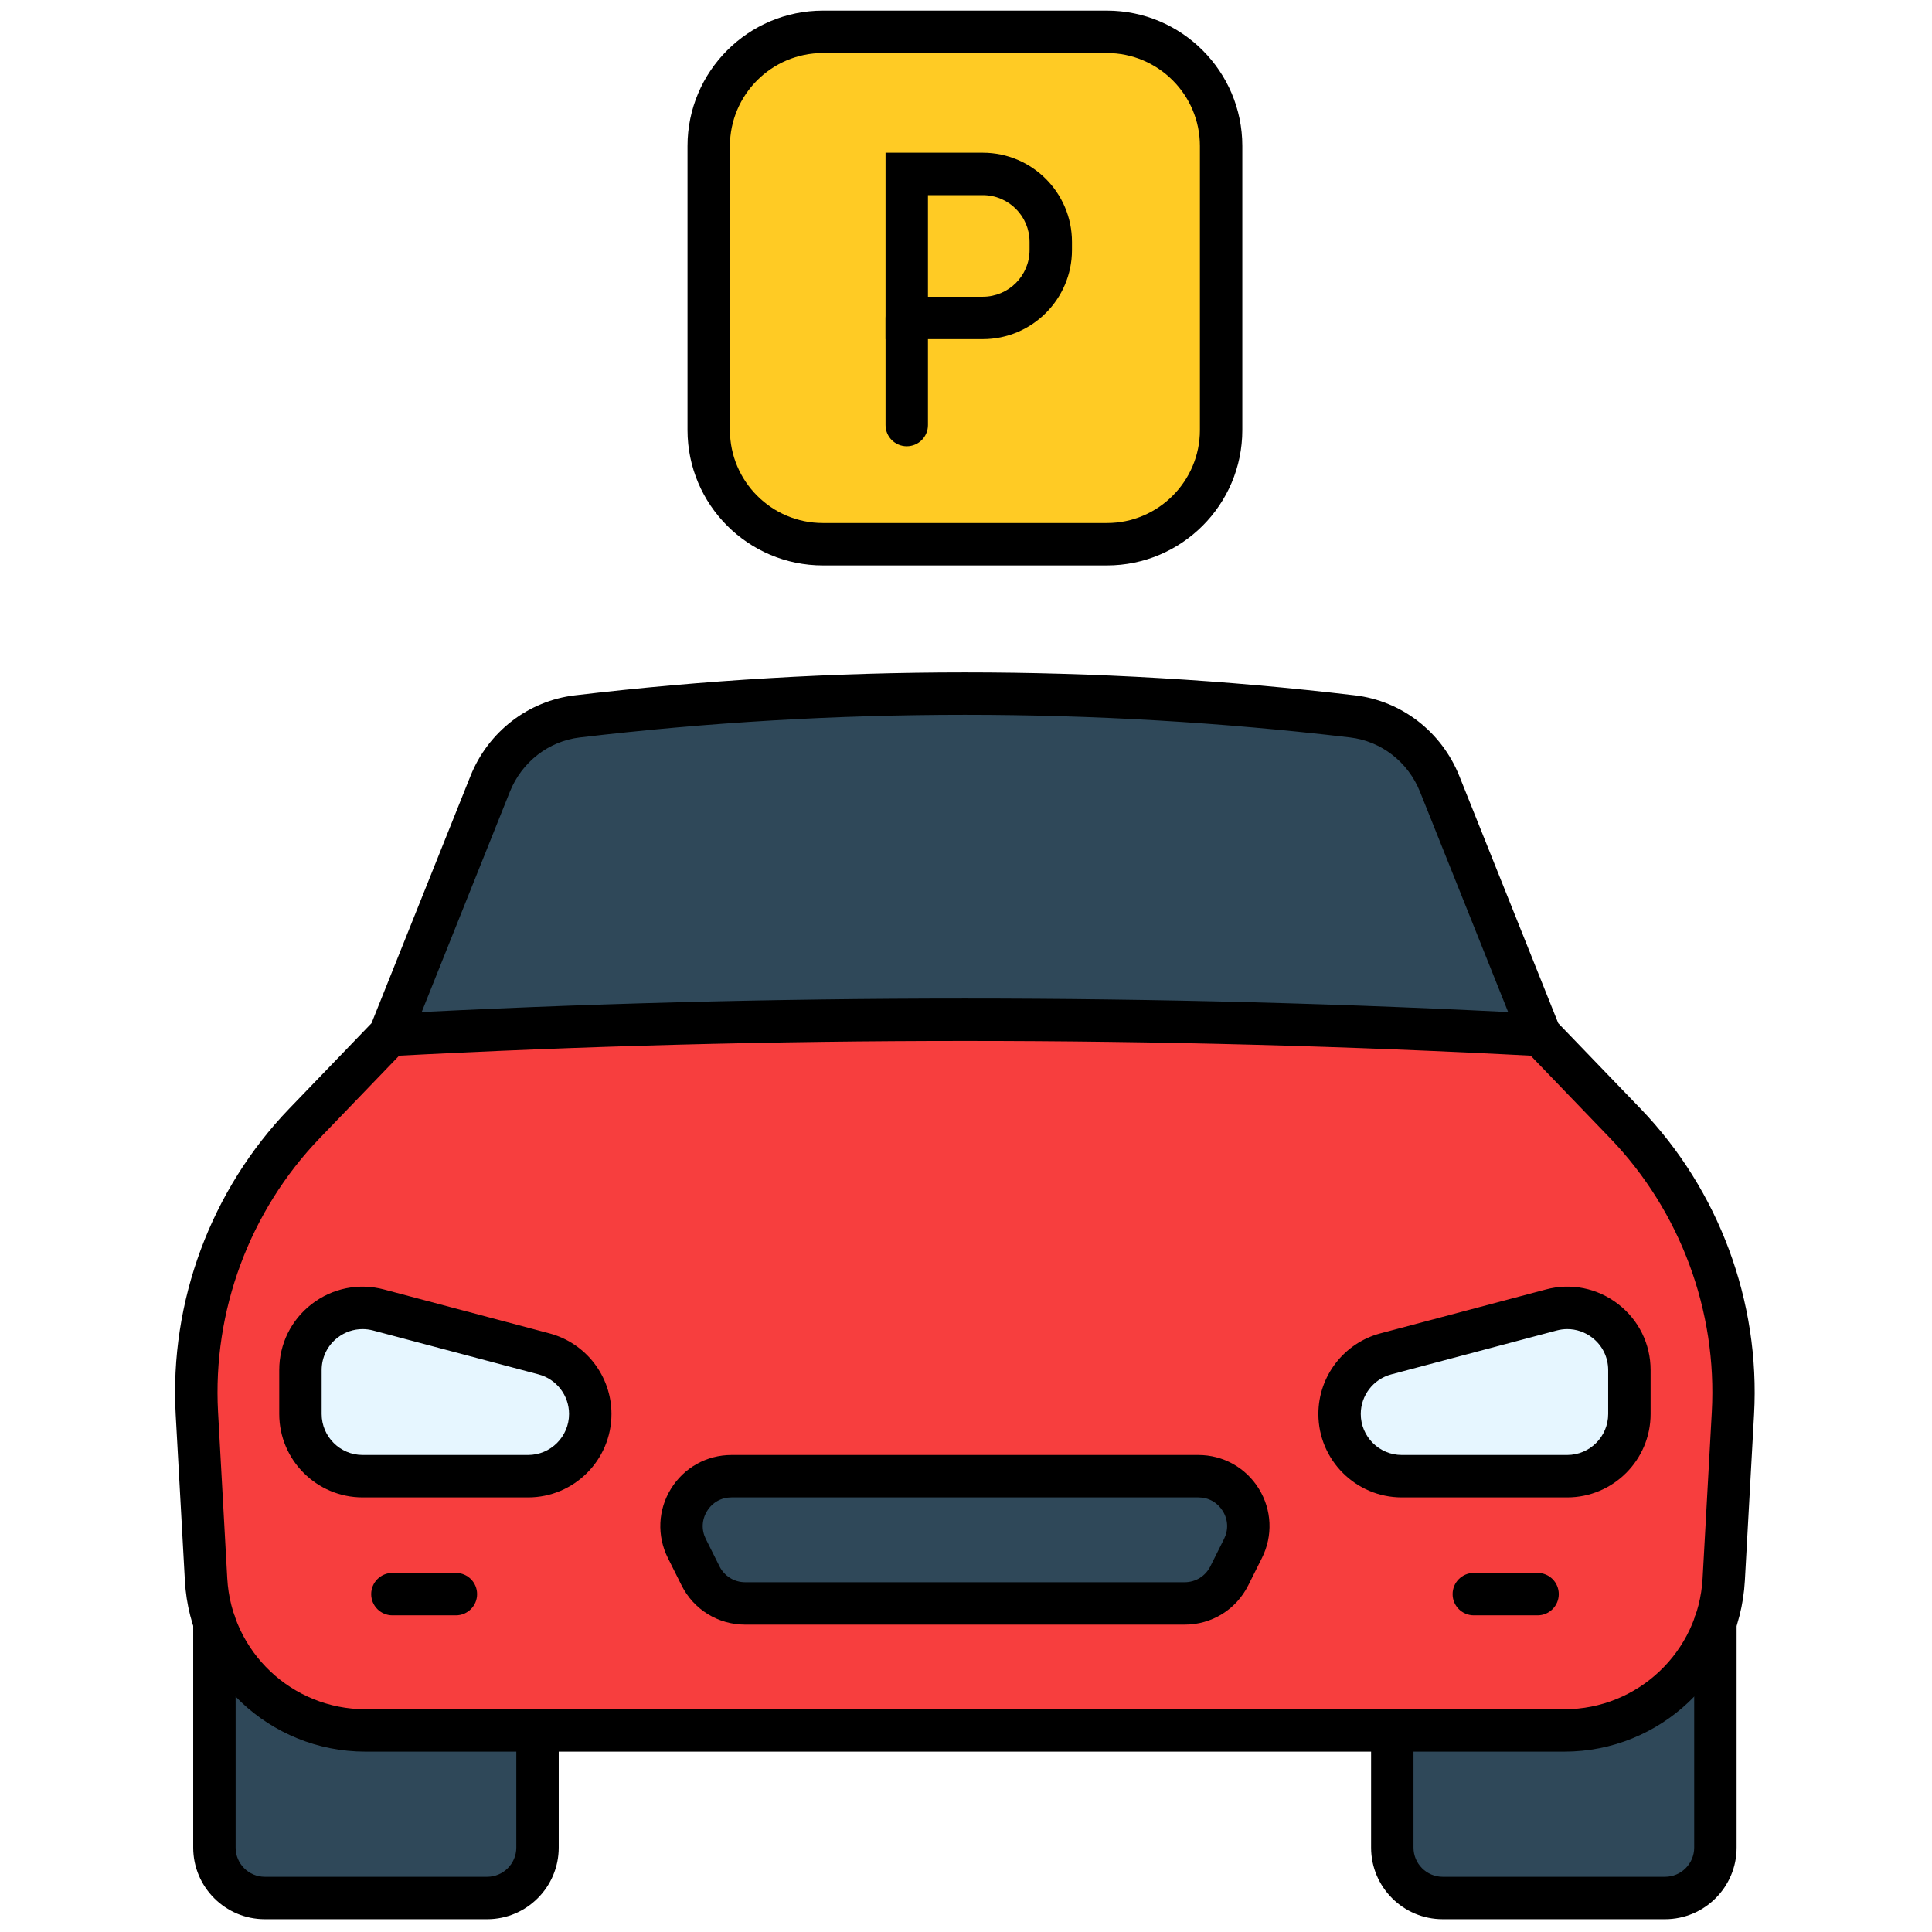
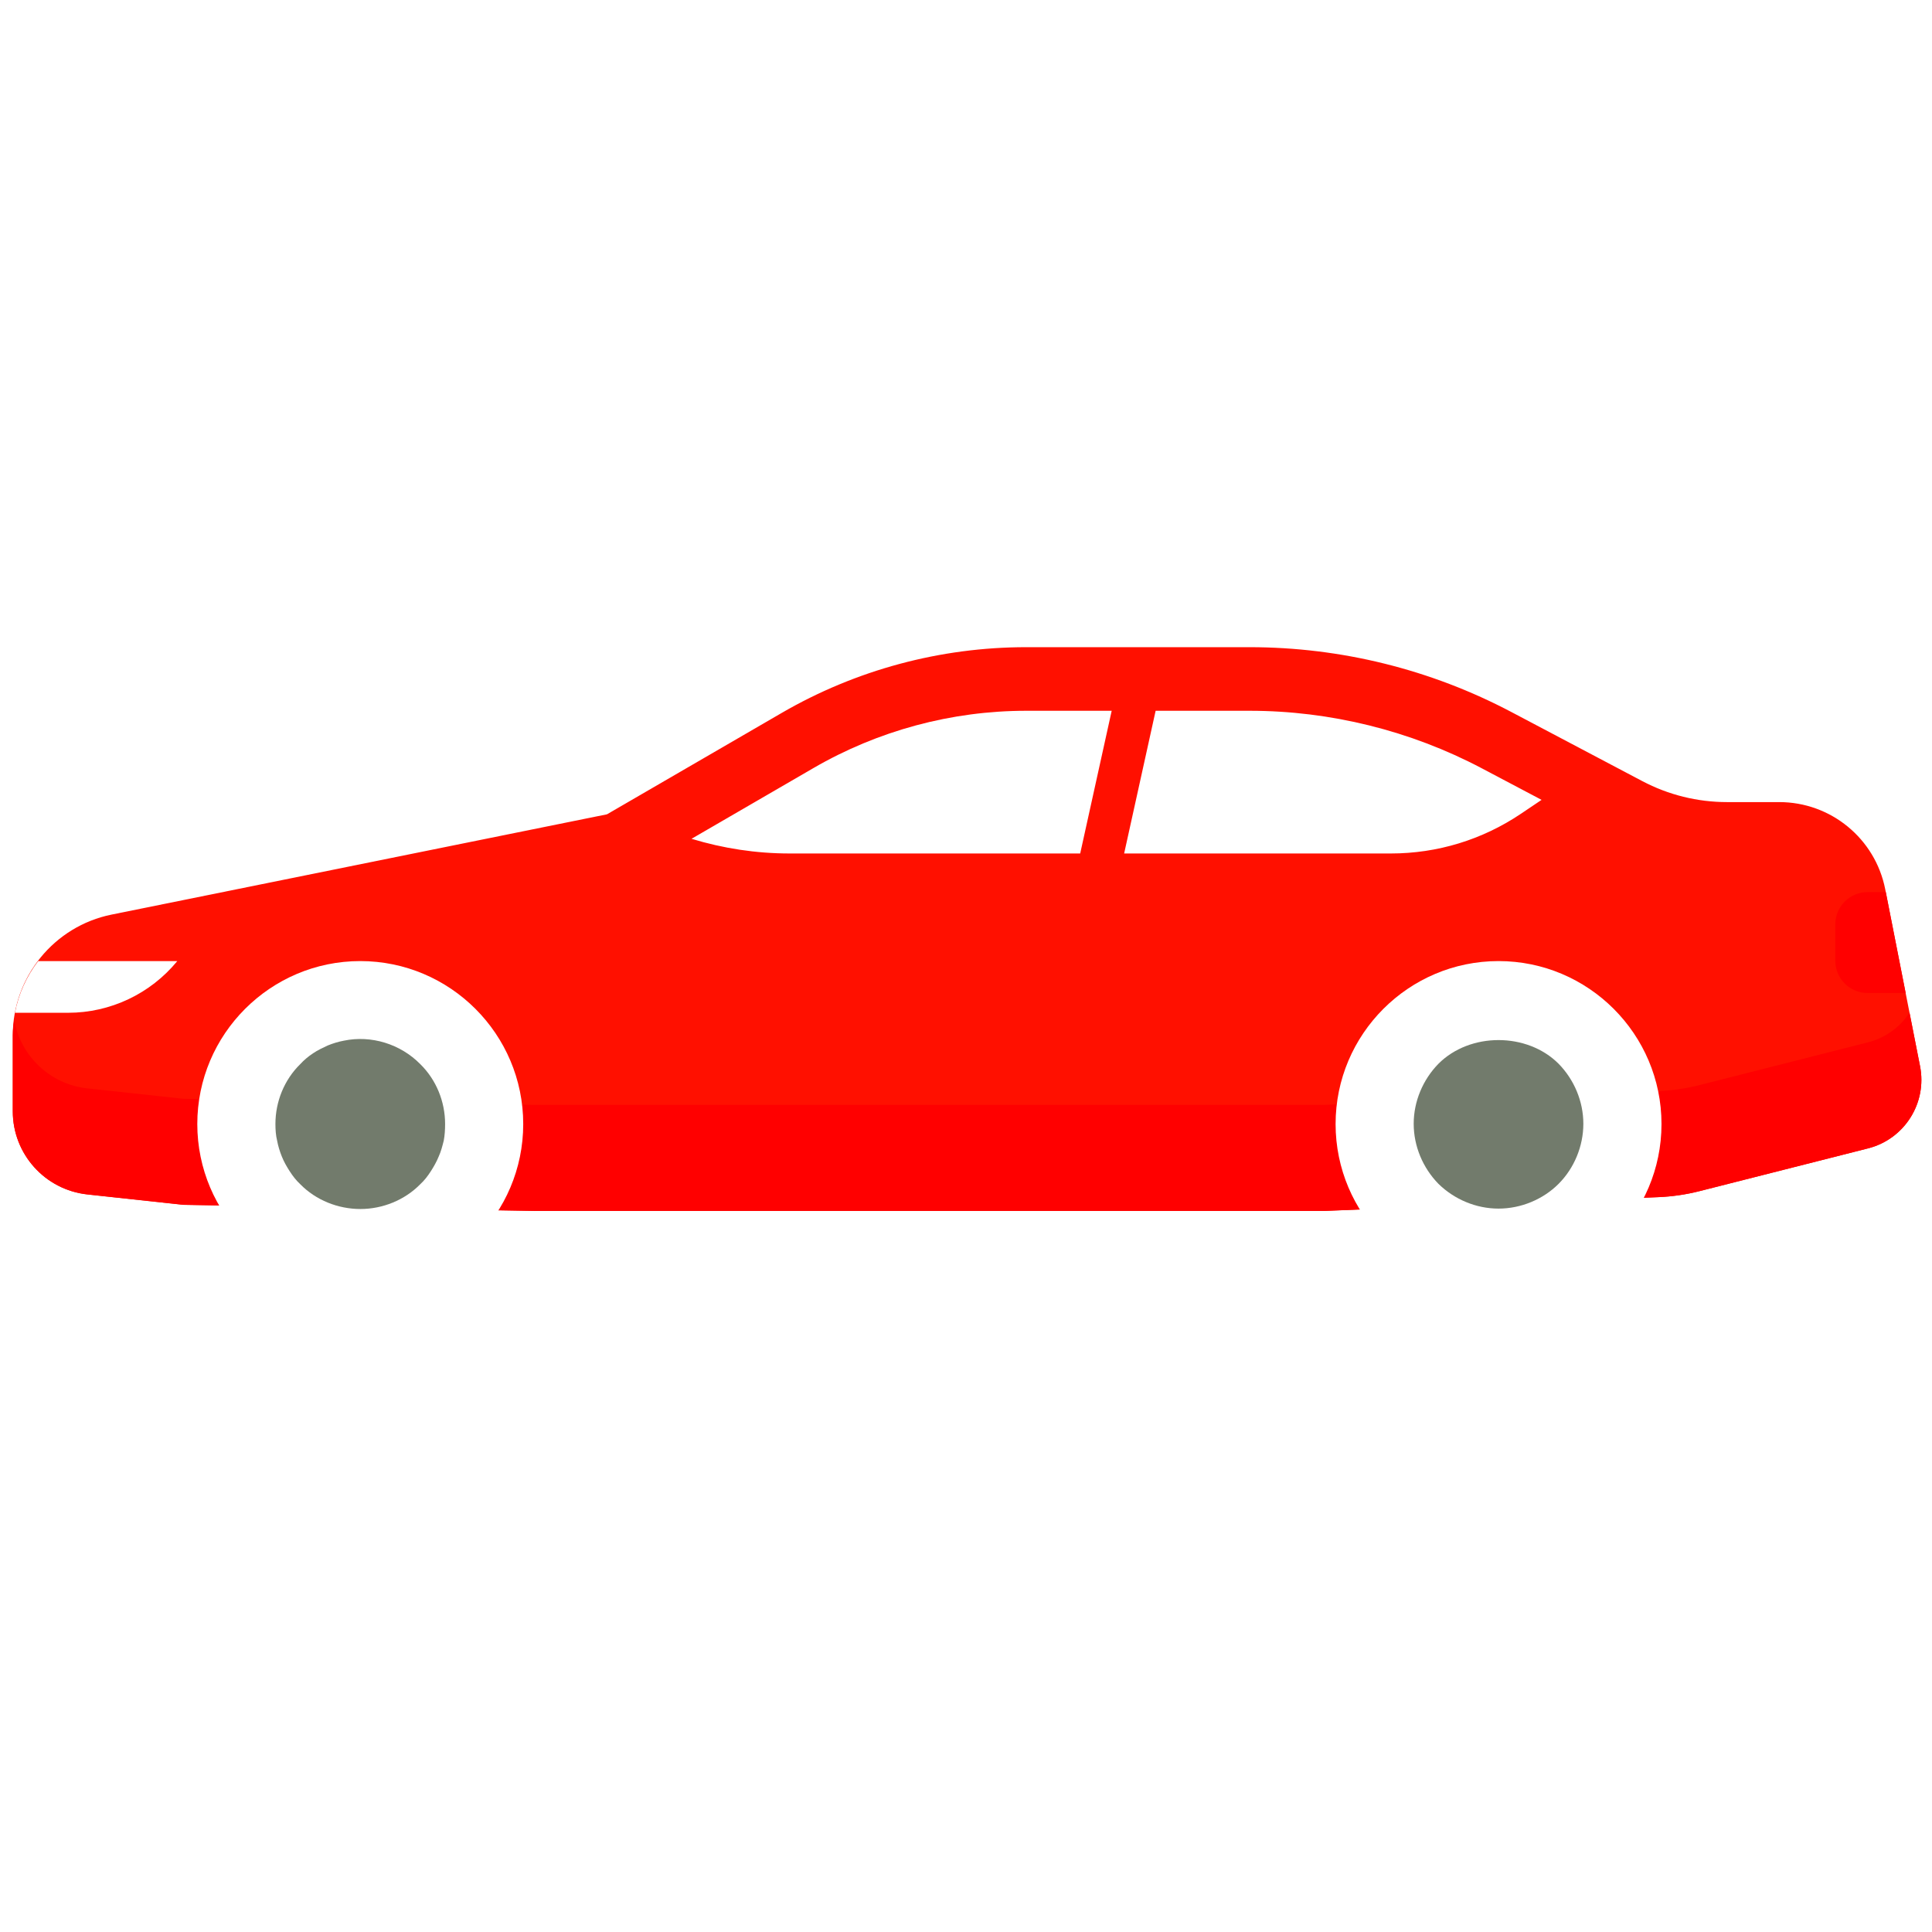
<svg xmlns="http://www.w3.org/2000/svg" version="1.1" width="256" height="256" viewBox="0 0 256 256" xml:space="preserve">
  <defs>
</defs>
-   <g style="stroke: none; stroke-width: 0; stroke-dasharray: none; stroke-linecap: butt; stroke-linejoin: miter; stroke-miterlimit: 10; fill: none; fill-rule: nonzero; opacity: 1;" transform="translate(1.406593 1.406593) scale(2.81 2.81)">
-     <path d="M 9.613 73.639 v 12.984 c 0 1.313 1.064 2.377 2.377 2.377 h 10.481 c 1.313 0 2.377 -1.064 2.377 -2.377 V 73.639 H 9.613 z" style="stroke: none; stroke-width: 1; stroke-dasharray: none; stroke-linecap: butt; stroke-linejoin: miter; stroke-miterlimit: 10; fill: rgb(47,72,89); fill-rule: nonzero; opacity: 1;" transform=" matrix(1 0 0 1 0 0) " stroke-linecap="round" />
-     <path d="M 65.152 73.639 v 12.984 c 0 1.313 1.064 2.377 2.377 2.377 H 78.01 c 1.313 0 2.377 -1.064 2.377 -2.377 V 73.639 H 65.152 z" style="stroke: none; stroke-width: 1; stroke-dasharray: none; stroke-linecap: butt; stroke-linejoin: miter; stroke-miterlimit: 10; fill: rgb(47,72,89); fill-rule: nonzero; opacity: 1;" transform=" matrix(1 0 0 1 0 0) " stroke-linecap="round" />
-     <path d="M 80.78 73.986 l 0.434 -7.842 c 0.28 -5.066 -1.56 -10.02 -5.08 -13.675 l -4.011 -4.165 l -4.738 -11.837 c -0.692 -1.728 -2.263 -2.963 -4.111 -3.181 c -12.182 -1.44 -24.365 -1.44 -36.547 0 c -1.848 0.219 -3.419 1.454 -4.111 3.181 l -4.738 11.837 l -4.011 4.166 c -3.519 3.655 -5.36 8.609 -5.08 13.675 l 0.434 7.842 c 0.221 3.989 3.519 7.111 7.515 7.111 h 56.531 C 77.261 81.097 80.559 77.975 80.78 73.986 z" style="stroke: none; stroke-width: 1; stroke-dasharray: none; stroke-linecap: butt; stroke-linejoin: miter; stroke-miterlimit: 10; fill: rgb(247,62,62); fill-rule: nonzero; opacity: 1;" transform=" matrix(1 0 0 1 0 0) " stroke-linecap="round" />
-     <path d="M 72.122 48.304 l -4.738 -11.837 c -0.692 -1.728 -2.263 -2.963 -4.111 -3.181 c -12.182 -1.44 -24.365 -1.44 -36.547 0 c -1.848 0.219 -3.419 1.454 -4.111 3.181 l -4.738 11.837 l 0 0 C 35.959 47.344 54.041 47.344 72.122 48.304 L 72.122 48.304 z" style="stroke: none; stroke-width: 1; stroke-dasharray: none; stroke-linecap: butt; stroke-linejoin: miter; stroke-miterlimit: 10; fill: rgb(47,72,89); fill-rule: nonzero; opacity: 1;" transform=" matrix(1 0 0 1 0 0) " stroke-linecap="round" />
-     <path d="M 72.071 49.3 c -17.962 -0.955 -36.179 -0.955 -54.143 0 l -0.106 -1.998 c 18.034 -0.956 36.321 -0.956 54.354 0 L 72.071 49.3 z" style="stroke: none; stroke-width: 1; stroke-dasharray: none; stroke-linecap: butt; stroke-linejoin: miter; stroke-miterlimit: 10; fill: rgb(0,0,0); fill-rule: nonzero; opacity: 1;" transform=" matrix(1 0 0 1 0 0) " stroke-linecap="round" />
-     <path d="M 22.469 90 H 11.987 c -1.862 0 -3.377 -1.515 -3.377 -3.377 V 76.009 c 0 -0.553 0.448 -1 1 -1 s 1 0.447 1 1 v 10.614 c 0 0.759 0.618 1.377 1.377 1.377 h 10.482 c 0.759 0 1.377 -0.618 1.377 -1.377 v -5.526 c 0 -0.553 0.448 -1 1 -1 s 1 0.447 1 1 v 5.526 C 25.846 88.485 24.331 90 22.469 90 z" style="stroke: none; stroke-width: 1; stroke-dasharray: none; stroke-linecap: butt; stroke-linejoin: miter; stroke-miterlimit: 10; fill: rgb(0,0,0); fill-rule: nonzero; opacity: 1;" transform=" matrix(1 0 0 1 0 0) " stroke-linecap="round" />
-     <path d="M 78.013 90 H 67.53 c -1.862 0 -3.377 -1.515 -3.377 -3.377 v -5.304 c 0 -0.553 0.447 -1 1 -1 s 1 0.447 1 1 v 5.304 c 0 0.759 0.618 1.377 1.377 1.377 h 10.482 c 0.759 0 1.377 -0.618 1.377 -1.377 V 76 c 0 -0.553 0.447 -1 1 -1 s 1 0.447 1 1 v 10.623 C 81.39 88.485 79.875 90 78.013 90 z" style="stroke: none; stroke-width: 1; stroke-dasharray: none; stroke-linecap: butt; stroke-linejoin: miter; stroke-miterlimit: 10; fill: rgb(0,0,0); fill-rule: nonzero; opacity: 1;" transform=" matrix(1 0 0 1 0 0) " stroke-linecap="round" />
-     <path d="M 73.268 82.097 H 16.732 c -4.524 0 -8.264 -3.539 -8.514 -8.056 l -0.434 -7.843 c -0.294 -5.326 1.659 -10.584 5.358 -14.425 l 3.876 -4.025 l 4.667 -11.657 c 0.834 -2.085 2.72 -3.542 4.921 -3.803 c 12.205 -1.442 24.58 -1.442 36.784 0 c 2.202 0.261 4.088 1.718 4.923 3.803 l 4.665 11.657 l 3.877 4.025 c 3.699 3.841 5.652 9.099 5.357 14.425 l -0.434 7.843 C 81.531 78.558 77.791 82.097 73.268 82.097 z M 45 33.206 c -6.067 0 -12.132 0.356 -18.158 1.068 c -1.473 0.174 -2.737 1.155 -3.3 2.56 l -4.811 12.02 l -4.147 4.307 c -3.315 3.442 -5.065 8.154 -4.802 12.928 l 0.434 7.842 c 0.191 3.458 3.054 6.167 6.517 6.167 h 56.535 c 3.463 0 6.325 -2.709 6.517 -6.167 l 0.434 -7.843 c 0.264 -4.772 -1.486 -9.483 -4.803 -12.927 l -4.146 -4.307 l -0.073 -0.181 l -4.738 -11.839 c -0.562 -1.405 -1.826 -2.386 -3.3 -2.56 C 57.134 33.562 51.065 33.206 45 33.206 z" style="stroke: none; stroke-width: 1; stroke-dasharray: none; stroke-linecap: butt; stroke-linejoin: miter; stroke-miterlimit: 10; fill: rgb(0,0,0); fill-rule: nonzero; opacity: 1;" transform=" matrix(1 0 0 1 0 0) " stroke-linecap="round" />
-     <path d="M 20.997 75.67 h -2.994 c -0.552 0 -1 -0.447 -1 -1 s 0.448 -1 1 -1 h 2.994 c 0.552 0 1 0.447 1 1 S 21.549 75.67 20.997 75.67 z" style="stroke: none; stroke-width: 1; stroke-dasharray: none; stroke-linecap: butt; stroke-linejoin: miter; stroke-miterlimit: 10; fill: rgb(0,0,0); fill-rule: nonzero; opacity: 1;" transform=" matrix(1 0 0 1 0 0) " stroke-linecap="round" />
-     <path d="M 72.003 75.67 h -3.006 c -0.553 0 -1 -0.447 -1 -1 s 0.447 -1 1 -1 h 3.006 c 0.553 0 1 0.447 1 1 S 72.556 75.67 72.003 75.67 z" style="stroke: none; stroke-width: 1; stroke-dasharray: none; stroke-linecap: butt; stroke-linejoin: miter; stroke-miterlimit: 10; fill: rgb(0,0,0); fill-rule: nonzero; opacity: 1;" transform=" matrix(1 0 0 1 0 0) " stroke-linecap="round" />
-     <path d="M 55.361 75.109 H 34.639 c -0.892 0 -1.708 -0.504 -2.107 -1.302 l -0.645 -1.29 c -0.783 -1.566 0.356 -3.408 2.107 -3.408 h 22.011 c 1.751 0 2.89 1.842 2.107 3.408 l -0.645 1.29 C 57.068 74.605 56.253 75.109 55.361 75.109 z" style="stroke: none; stroke-width: 1; stroke-dasharray: none; stroke-linecap: butt; stroke-linejoin: miter; stroke-miterlimit: 10; fill: rgb(47,72,89); fill-rule: nonzero; opacity: 1;" transform=" matrix(1 0 0 1 0 0) " stroke-linecap="round" />
-     <path d="M 55.361 76.109 H 34.639 c -1.279 0 -2.429 -0.711 -3.001 -1.854 l -0.645 -1.29 c -0.523 -1.048 -0.469 -2.269 0.147 -3.265 c 0.616 -0.996 1.683 -1.591 2.854 -1.591 h 22.012 c 1.172 0 2.238 0.595 2.854 1.591 c 0.615 0.996 0.67 2.217 0.146 3.265 l -0.645 1.29 C 57.789 75.398 56.64 76.109 55.361 76.109 z M 33.994 70.109 c -0.48 0 -0.9 0.234 -1.152 0.643 s -0.274 0.889 -0.06 1.318 l 0.645 1.29 c 0.231 0.462 0.695 0.749 1.212 0.749 h 20.722 c 0.517 0 0.98 -0.287 1.212 -0.749 l 0.645 -1.29 c 0.215 -0.43 0.193 -0.91 -0.059 -1.318 c -0.253 -0.408 -0.673 -0.643 -1.153 -0.643 H 33.994 z" style="stroke: none; stroke-width: 1; stroke-dasharray: none; stroke-linecap: butt; stroke-linejoin: miter; stroke-miterlimit: 10; fill: rgb(0,0,0); fill-rule: nonzero; opacity: 1;" transform=" matrix(1 0 0 1 0 0) " stroke-linecap="round" />
-     <path d="M 17.351 61.273 l 7.801 2.071 c 1.285 0.341 2.18 1.504 2.18 2.834 v 0 c 0 1.619 -1.313 2.932 -2.932 2.932 h -7.801 c -1.619 0 -2.932 -1.313 -2.932 -2.932 v -2.071 C 13.667 62.181 15.491 60.779 17.351 61.273 z" style="stroke: none; stroke-width: 1; stroke-dasharray: none; stroke-linecap: butt; stroke-linejoin: miter; stroke-miterlimit: 10; fill: rgb(230,246,255); fill-rule: nonzero; opacity: 1;" transform=" matrix(1 0 0 1 0 0) " stroke-linecap="round" />
-     <path d="M 72.649 61.273 l -7.801 2.071 c -1.285 0.341 -2.18 1.504 -2.18 2.834 v 0 c 0 1.619 1.313 2.932 2.932 2.932 h 7.801 c 1.619 0 2.932 -1.313 2.932 -2.932 v -2.071 C 76.333 62.181 74.509 60.779 72.649 61.273 z" style="stroke: none; stroke-width: 1; stroke-dasharray: none; stroke-linecap: butt; stroke-linejoin: miter; stroke-miterlimit: 10; fill: rgb(230,246,255); fill-rule: nonzero; opacity: 1;" transform=" matrix(1 0 0 1 0 0) " stroke-linecap="round" />
-     <path d="M 24.401 70.109 h -7.802 c -2.168 0 -3.932 -1.765 -3.932 -3.933 v -2.07 c 0 -1.23 0.56 -2.366 1.535 -3.117 c 0.976 -0.75 2.217 -1 3.406 -0.684 l 7.801 2.07 c 1.722 0.458 2.924 2.021 2.924 3.801 C 28.333 68.345 26.569 70.109 24.401 70.109 z M 16.594 62.173 c -0.419 0 -0.83 0.138 -1.173 0.402 c -0.479 0.368 -0.754 0.927 -0.754 1.531 v 2.07 c 0 1.065 0.867 1.933 1.932 1.933 h 7.802 c 1.065 0 1.932 -0.867 1.932 -1.933 c 0 -0.875 -0.591 -1.643 -1.437 -1.867 l -7.801 -2.07 C 16.929 62.195 16.761 62.173 16.594 62.173 z" style="stroke: none; stroke-width: 1; stroke-dasharray: none; stroke-linecap: butt; stroke-linejoin: miter; stroke-miterlimit: 10; fill: rgb(0,0,0); fill-rule: nonzero; opacity: 1;" transform=" matrix(1 0 0 1 0 0) " stroke-linecap="round" />
-     <path d="M 73.4 70.109 H 65.6 c -2.168 0 -3.933 -1.765 -3.933 -3.933 c 0 -1.78 1.202 -3.343 2.923 -3.801 l 7.802 -2.07 c 1.188 -0.318 2.431 -0.067 3.406 0.684 s 1.535 1.887 1.535 3.117 v 2.07 C 77.333 68.345 75.568 70.109 73.4 70.109 z M 73.405 62.173 c -0.166 0 -0.334 0.022 -0.5 0.066 l -7.802 2.07 c -0.846 0.225 -1.437 0.992 -1.437 1.867 c 0 1.065 0.867 1.933 1.933 1.933 H 73.4 c 1.065 0 1.933 -0.867 1.933 -1.933 v -2.07 c 0 -0.604 -0.275 -1.163 -0.755 -1.531 C 74.235 62.311 73.825 62.173 73.405 62.173 z" style="stroke: none; stroke-width: 1; stroke-dasharray: none; stroke-linecap: butt; stroke-linejoin: miter; stroke-miterlimit: 10; fill: rgb(0,0,0); fill-rule: nonzero; opacity: 1;" transform=" matrix(1 0 0 1 0 0) " stroke-linecap="round" />
-     <path d="M 51.698 25.162 H 38.302 c -2.961 0 -5.383 -2.422 -5.383 -5.383 V 6.383 C 32.919 3.422 35.342 1 38.302 1 h 13.395 c 2.961 0 5.383 2.422 5.383 5.383 v 13.395 C 57.081 22.739 54.658 25.162 51.698 25.162 z" style="stroke: none; stroke-width: 1; stroke-dasharray: none; stroke-linecap: butt; stroke-linejoin: miter; stroke-miterlimit: 10; fill: rgb(255,203,36); fill-rule: nonzero; opacity: 1;" transform=" matrix(1 0 0 1 0 0) " stroke-linecap="round" />
-     <path d="M 51.697 26.162 H 38.302 c -3.52 0 -6.383 -2.863 -6.383 -6.383 V 6.383 c 0 -3.52 2.864 -6.383 6.383 -6.383 h 13.395 c 3.521 0 6.384 2.864 6.384 6.383 v 13.396 C 58.081 23.298 55.218 26.162 51.697 26.162 z M 38.302 2 c -2.417 0 -4.383 1.966 -4.383 4.383 v 13.396 c 0 2.417 1.966 4.383 4.383 4.383 h 13.395 c 2.417 0 4.384 -1.966 4.384 -4.383 V 6.383 C 56.081 3.966 54.114 2 51.697 2 H 38.302 z" style="stroke: none; stroke-width: 1; stroke-dasharray: none; stroke-linecap: butt; stroke-linejoin: miter; stroke-miterlimit: 10; fill: rgb(0,0,0); fill-rule: nonzero; opacity: 1;" transform=" matrix(1 0 0 1 0 0) " stroke-linecap="round" />
-     <path d="M 45.843 15.492 h -4.586 V 6.701 h 4.586 c 2.319 0 4.205 1.886 4.205 4.205 v 0.382 C 50.048 13.606 48.162 15.492 45.843 15.492 z M 43.257 13.492 h 2.586 c 1.215 0 2.205 -0.989 2.205 -2.204 v -0.382 c 0 -1.216 -0.989 -2.205 -2.205 -2.205 h -2.586 V 13.492 z" style="stroke: none; stroke-width: 1; stroke-dasharray: none; stroke-linecap: butt; stroke-linejoin: miter; stroke-miterlimit: 10; fill: rgb(0,0,0); fill-rule: nonzero; opacity: 1;" transform=" matrix(1 0 0 1 0 0) " stroke-linecap="round" />
-     <path d="M 42.257 20.543 c -0.552 0 -1 -0.448 -1 -1 v -5.052 c 0 -0.552 0.448 -1 1 -1 s 1 0.448 1 1 v 5.052 C 43.257 20.096 42.81 20.543 42.257 20.543 z" style="stroke: none; stroke-width: 1; stroke-dasharray: none; stroke-linecap: butt; stroke-linejoin: miter; stroke-miterlimit: 10; fill: rgb(0,0,0); fill-rule: nonzero; opacity: 1;" transform=" matrix(1 0 0 1 0 0) " stroke-linecap="round" />
+   <g style="stroke: none; stroke-width: 0; stroke-dasharray: none; stroke-linecap: butt; stroke-linejoin: miter; stroke-miterlimit: 10; fill: none; fill-rule: nonzero; opacity: 1;" transform="translate(254.5934 254.5934) rotate(180) scale(2.81 2.81) matrix(1 0 0 -1 0 90)">
+     <polygon points="14.16,37.8 25.93,31.98 45,31.43 56.05,35.6 62.32,39.64 37.03,43.21 17.91,40.77 " style="stroke: none; stroke-width: 1; stroke-dasharray: none; stroke-linecap: butt; stroke-linejoin: miter; stroke-miterlimit: 10; fill: rgb(255,255,255); fill-rule: nonzero; opacity: 1;" transform="  matrix(1 0 0 1 0 0) " />
+     <path d="M 85.347 42.526 l -23.367 -4.73 l -8.231 -4.776 c -3.505 -2.034 -7.486 -3.105 -11.538 -3.105 h -4.915 c -0.002 0 -0.004 0 -0.006 0 h -5.611 c -4.304 0 -8.544 1.05 -12.35 3.06 l -6.167 3.255 c -1.231 0.65 -2.603 0.99 -3.995 0.99 H 6.703 c -2.434 0 -4.528 1.722 -4.998 4.11 l -1.642 8.345 c -0.342 1.738 0.735 3.44 2.451 3.875 l 7.945 2.016 c 0.637 0.162 1.289 0.257 1.945 0.284 l 15.742 0.65 h 37.26 c -0.032 -0.064 0.031 0.065 0 0 l 16.555 -0.288 l 4.521 -0.49 C 88.484 55.503 90 53.813 90 51.801 v -3.584 C 90 45.465 88.043 43.072 85.347 42.526 z M 42.21 32.914 c 3.519 0 6.988 0.934 10.032 2.7 l 5.752 3.337 c -1.497 0.454 -3.046 0.692 -4.628 0.692 h -13.7 l -1.485 -6.729 H 42.21 z M 20.728 35.627 c 3.361 -1.775 7.148 -2.713 10.949 -2.713 h 4.432 l 1.485 6.729 H 25.017 c -2.192 0 -4.313 -0.647 -6.132 -1.872 l -0.975 -0.656 L 20.728 35.627 z" style="stroke: none; stroke-width: 1; stroke-dasharray: none; stroke-linecap: butt; stroke-linejoin: miter; stroke-miterlimit: 10; fill: rgb(255,16,0); fill-rule: nonzero; opacity: 1;" transform=" matrix(1 0 0 1 0 0) " stroke-linecap="round" />
+     <path d="M 86.483 50.72 l -4.521 0.49 l -16.555 0.288 c 0.016 0.033 0.007 0.016 -0.001 0 H 28.147 l -15.742 -0.65 c -0.657 -0.027 -1.309 -0.122 -1.945 -0.284 l -7.945 -2.016 c -0.834 -0.212 -1.513 -0.726 -1.956 -1.395 l -0.496 2.519 c -0.342 1.738 0.735 3.44 2.451 3.875 l 7.945 2.016 c 0.637 0.162 1.289 0.257 1.945 0.284 l 15.742 0.65 h 37.259 c 0.008 0.016 0.016 0.033 0.001 0 l 16.555 -0.288 l 4.521 -0.49 C 88.484 55.503 90 53.813 90 51.801 v -3.584 c 0 -0.248 -0.034 -0.488 -0.064 -0.729 C 89.636 49.186 88.251 50.528 86.483 50.72 z" style="stroke: none; stroke-width: 1; stroke-dasharray: none; stroke-linecap: butt; stroke-linejoin: miter; stroke-miterlimit: 10; fill: rgb(255,0,0); fill-rule: nonzero; opacity: 1;" transform=" matrix(1 0 0 1 0 0) " stroke-linecap="round" />
+     <path d="M 73.615 60.086 c -4.237 0 -7.685 -3.447 -7.685 -7.684 c 0 -4.237 3.447 -7.685 7.685 -7.685 c 4.236 0 7.684 3.447 7.684 7.685 C 81.299 56.639 77.852 60.086 73.615 60.086 z" style="stroke: none; stroke-width: 1; stroke-dasharray: none; stroke-linecap: butt; stroke-linejoin: miter; stroke-miterlimit: 10; fill: rgb(255,255,255); fill-rule: nonzero; opacity: 1;" transform=" matrix(1 0 0 1 0 0) " stroke-linecap="round" />
+     <path d="M 19.939 60.086 c -4.237 0 -7.684 -3.447 -7.684 -7.684 c 0 -4.237 3.447 -7.685 7.684 -7.685 s 7.684 3.447 7.684 7.685 C 27.623 56.639 24.176 60.086 19.939 60.086 z" style="stroke: none; stroke-width: 1; stroke-dasharray: none; stroke-linecap: butt; stroke-linejoin: miter; stroke-miterlimit: 10; fill: rgb(255,255,255); fill-rule: nonzero; opacity: 1;" transform=" matrix(1 0 0 1 0 0) " stroke-linecap="round" />
+     <path d="M 73.606 56.408 c -1.041 0 -2.084 -0.417 -2.822 -1.17 c -0.193 -0.177 -0.352 -0.385 -0.496 -0.609 c -0.144 -0.225 -0.272 -0.449 -0.37 -0.691 c -0.111 -0.24 -0.175 -0.496 -0.24 -0.753 c -0.049 -0.257 -0.064 -0.529 -0.064 -0.786 c 0 -1.057 0.417 -2.084 1.17 -2.822 c 0.93 -0.946 2.31 -1.378 3.608 -1.106 c 0.257 0.047 0.514 0.128 0.753 0.224 c 0.241 0.113 0.482 0.224 0.691 0.368 c 0.224 0.146 0.432 0.321 0.609 0.514 c 0.753 0.738 1.17 1.765 1.17 2.822 c 0 0.257 -0.016 0.529 -0.08 0.786 c -0.047 0.257 -0.128 0.514 -0.224 0.753 c -0.097 0.241 -0.224 0.465 -0.37 0.691 c -0.144 0.224 -0.304 0.432 -0.496 0.609 C 75.708 55.991 74.665 56.408 73.606 56.408 z" style="stroke: none; stroke-width: 1; stroke-dasharray: none; stroke-linecap: butt; stroke-linejoin: miter; stroke-miterlimit: 10; fill: rgb(114,123,108); fill-rule: nonzero; opacity: 1;" transform=" matrix(1 0 0 1 0 0) " stroke-linecap="round" />
+     <path d="M 19.94 56.389 c -1.056 0 -2.096 -0.431 -2.832 -1.167 c -0.736 -0.736 -1.168 -1.777 -1.168 -2.833 c 0 -1.055 0.432 -2.08 1.168 -2.831 c 1.487 -1.488 4.176 -1.488 5.664 0 c 0.736 0.752 1.168 1.777 1.168 2.831 c 0 1.056 -0.432 2.081 -1.168 2.833 C 22.02 55.958 20.995 56.389 19.94 56.389 z" style="stroke: none; stroke-width: 1; stroke-dasharray: none; stroke-linecap: butt; stroke-linejoin: miter; stroke-miterlimit: 10; fill: rgb(114,123,108); fill-rule: nonzero; opacity: 1;" transform=" matrix(1 0 0 1 0 0) " stroke-linecap="round" />
+     <path d="M 88.804 44.718 h -6.561 v 0 c 1.266 1.542 3.157 2.437 5.152 2.437 h 2.502 C 89.728 46.255 89.343 45.428 88.804 44.718 z" style="stroke: none; stroke-width: 1; stroke-dasharray: none; stroke-linecap: butt; stroke-linejoin: miter; stroke-miterlimit: 10; fill: rgb(255,255,255); fill-rule: nonzero; opacity: 1;" transform=" matrix(1 0 0 1 0 0) " stroke-linecap="round" />
+     <path d="M 0.742 46.223 h 1.793 c 0.842 0 1.524 -0.682 1.524 -1.524 v -1.711 c 0 -0.842 -0.682 -1.524 -1.524 -1.524 H 1.679 L 0.742 46.223 z" style="stroke: none; stroke-width: 1; stroke-dasharray: none; stroke-linecap: butt; stroke-linejoin: miter; stroke-miterlimit: 10; fill: rgb(255,0,0); fill-rule: nonzero; opacity: 1;" transform=" matrix(1 0 0 1 0 0) " stroke-linecap="round" />
  </g>
</svg>
